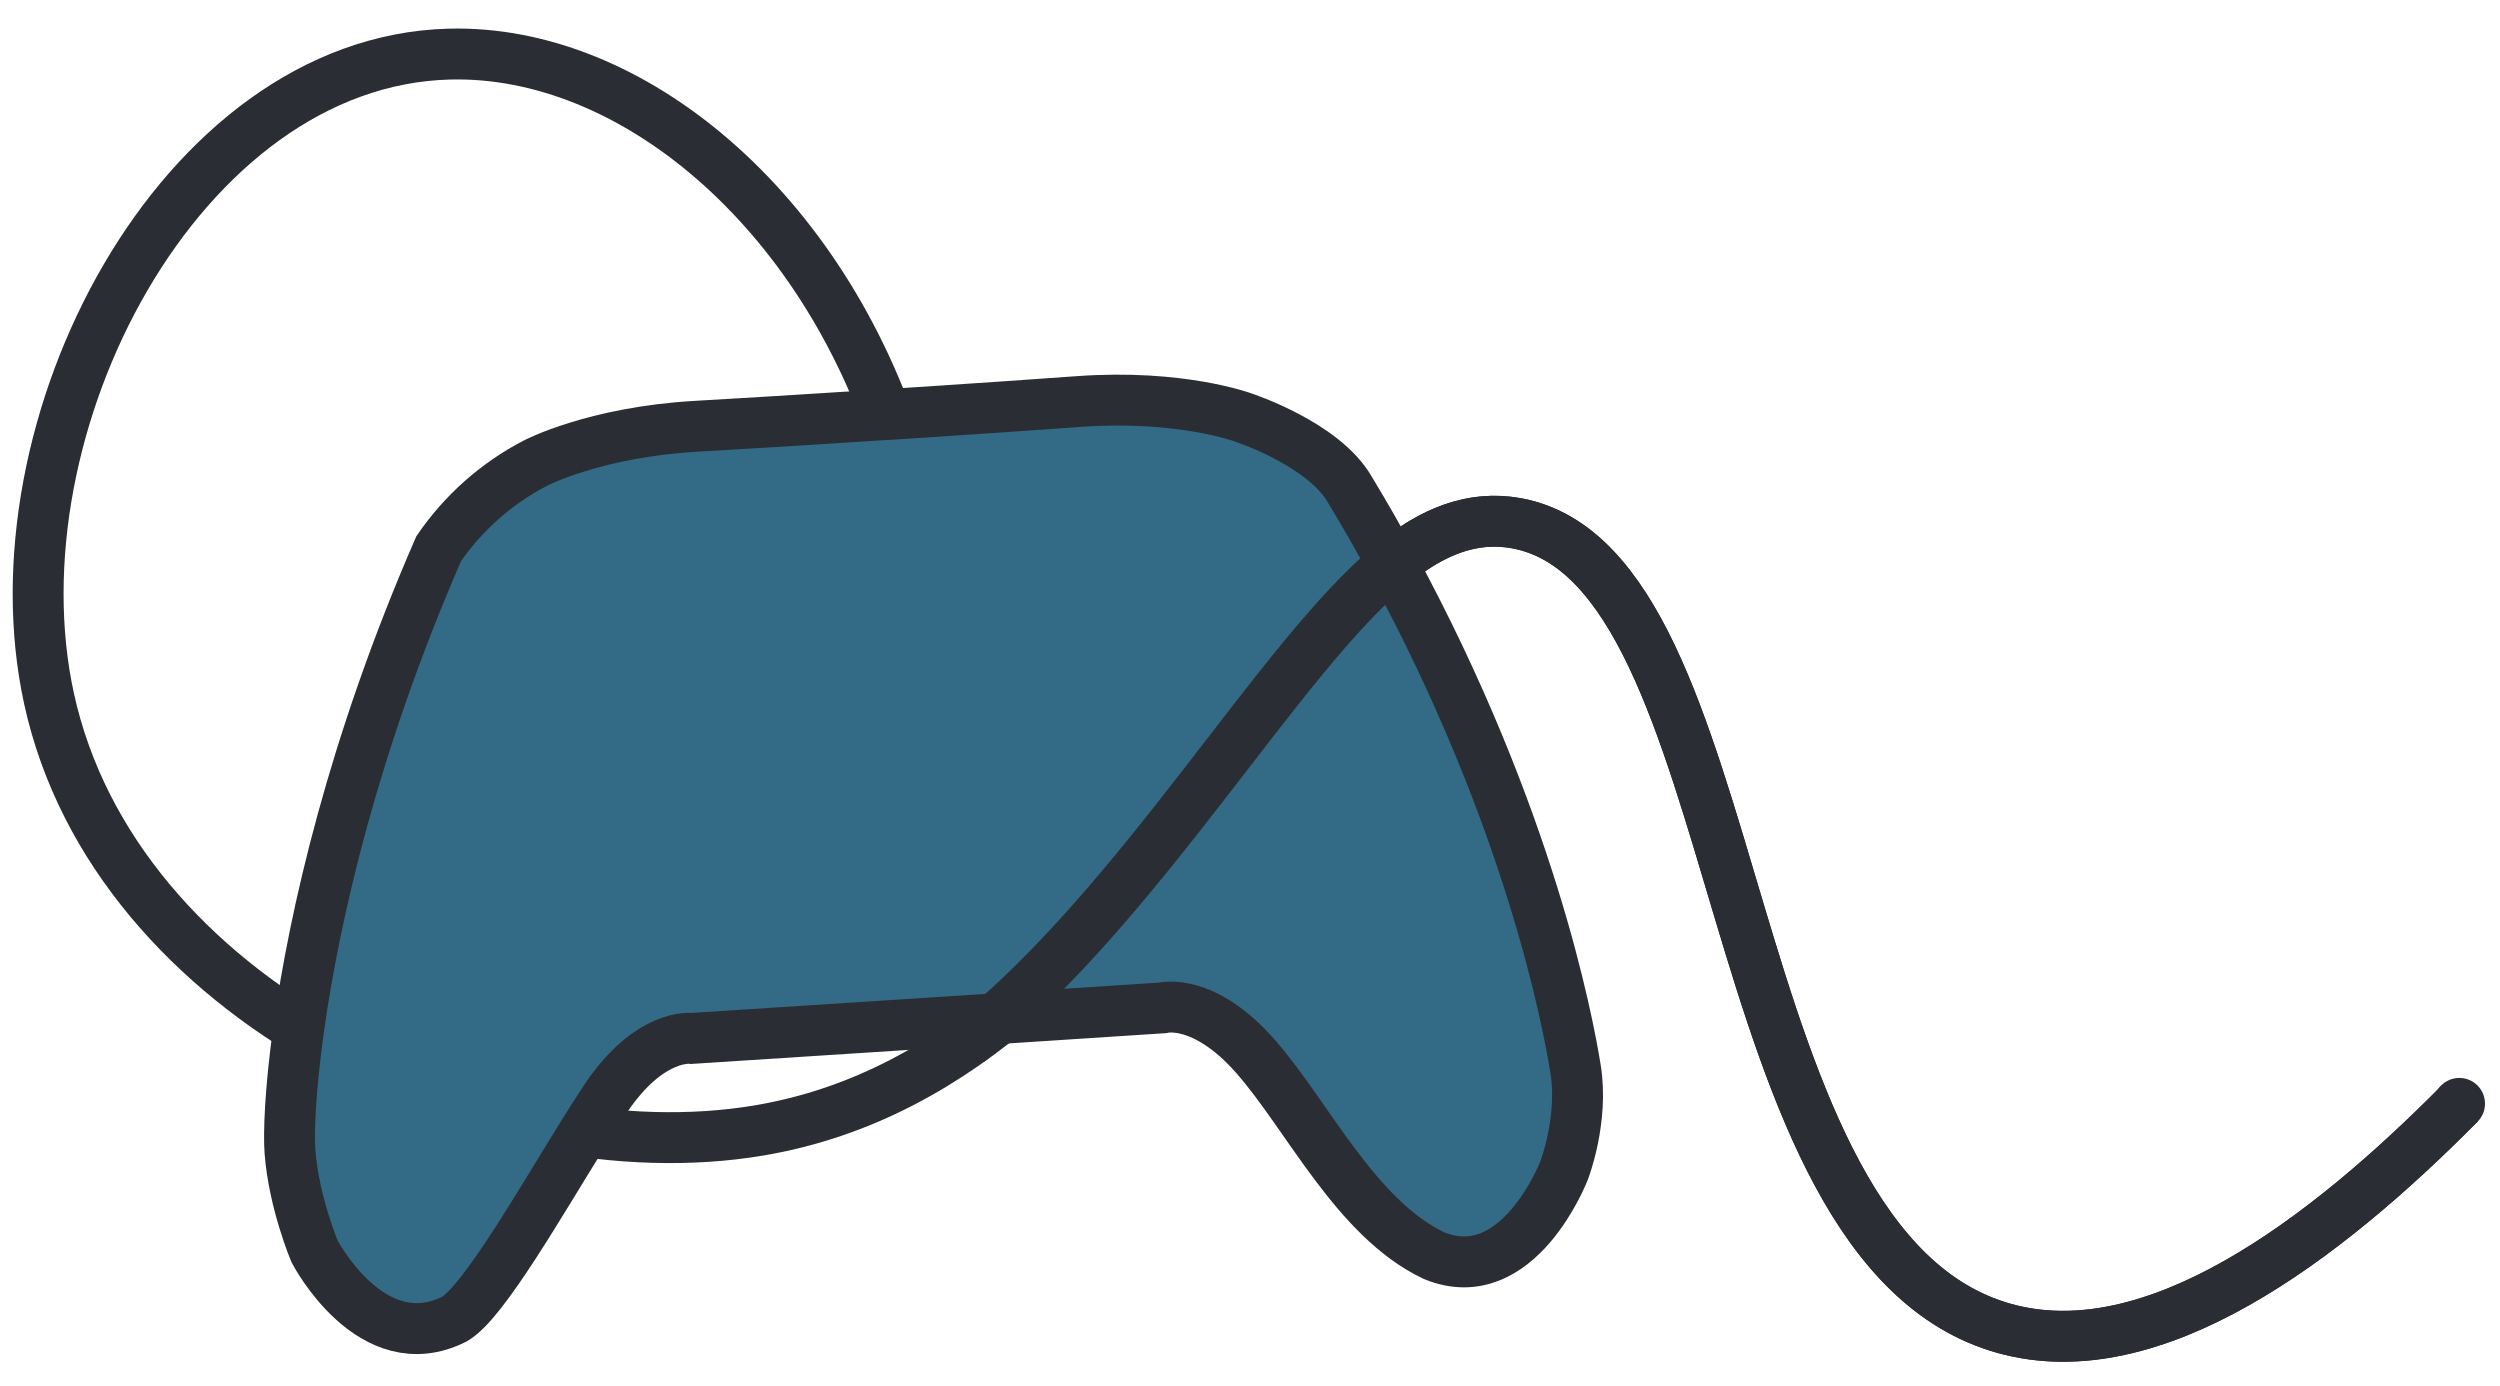
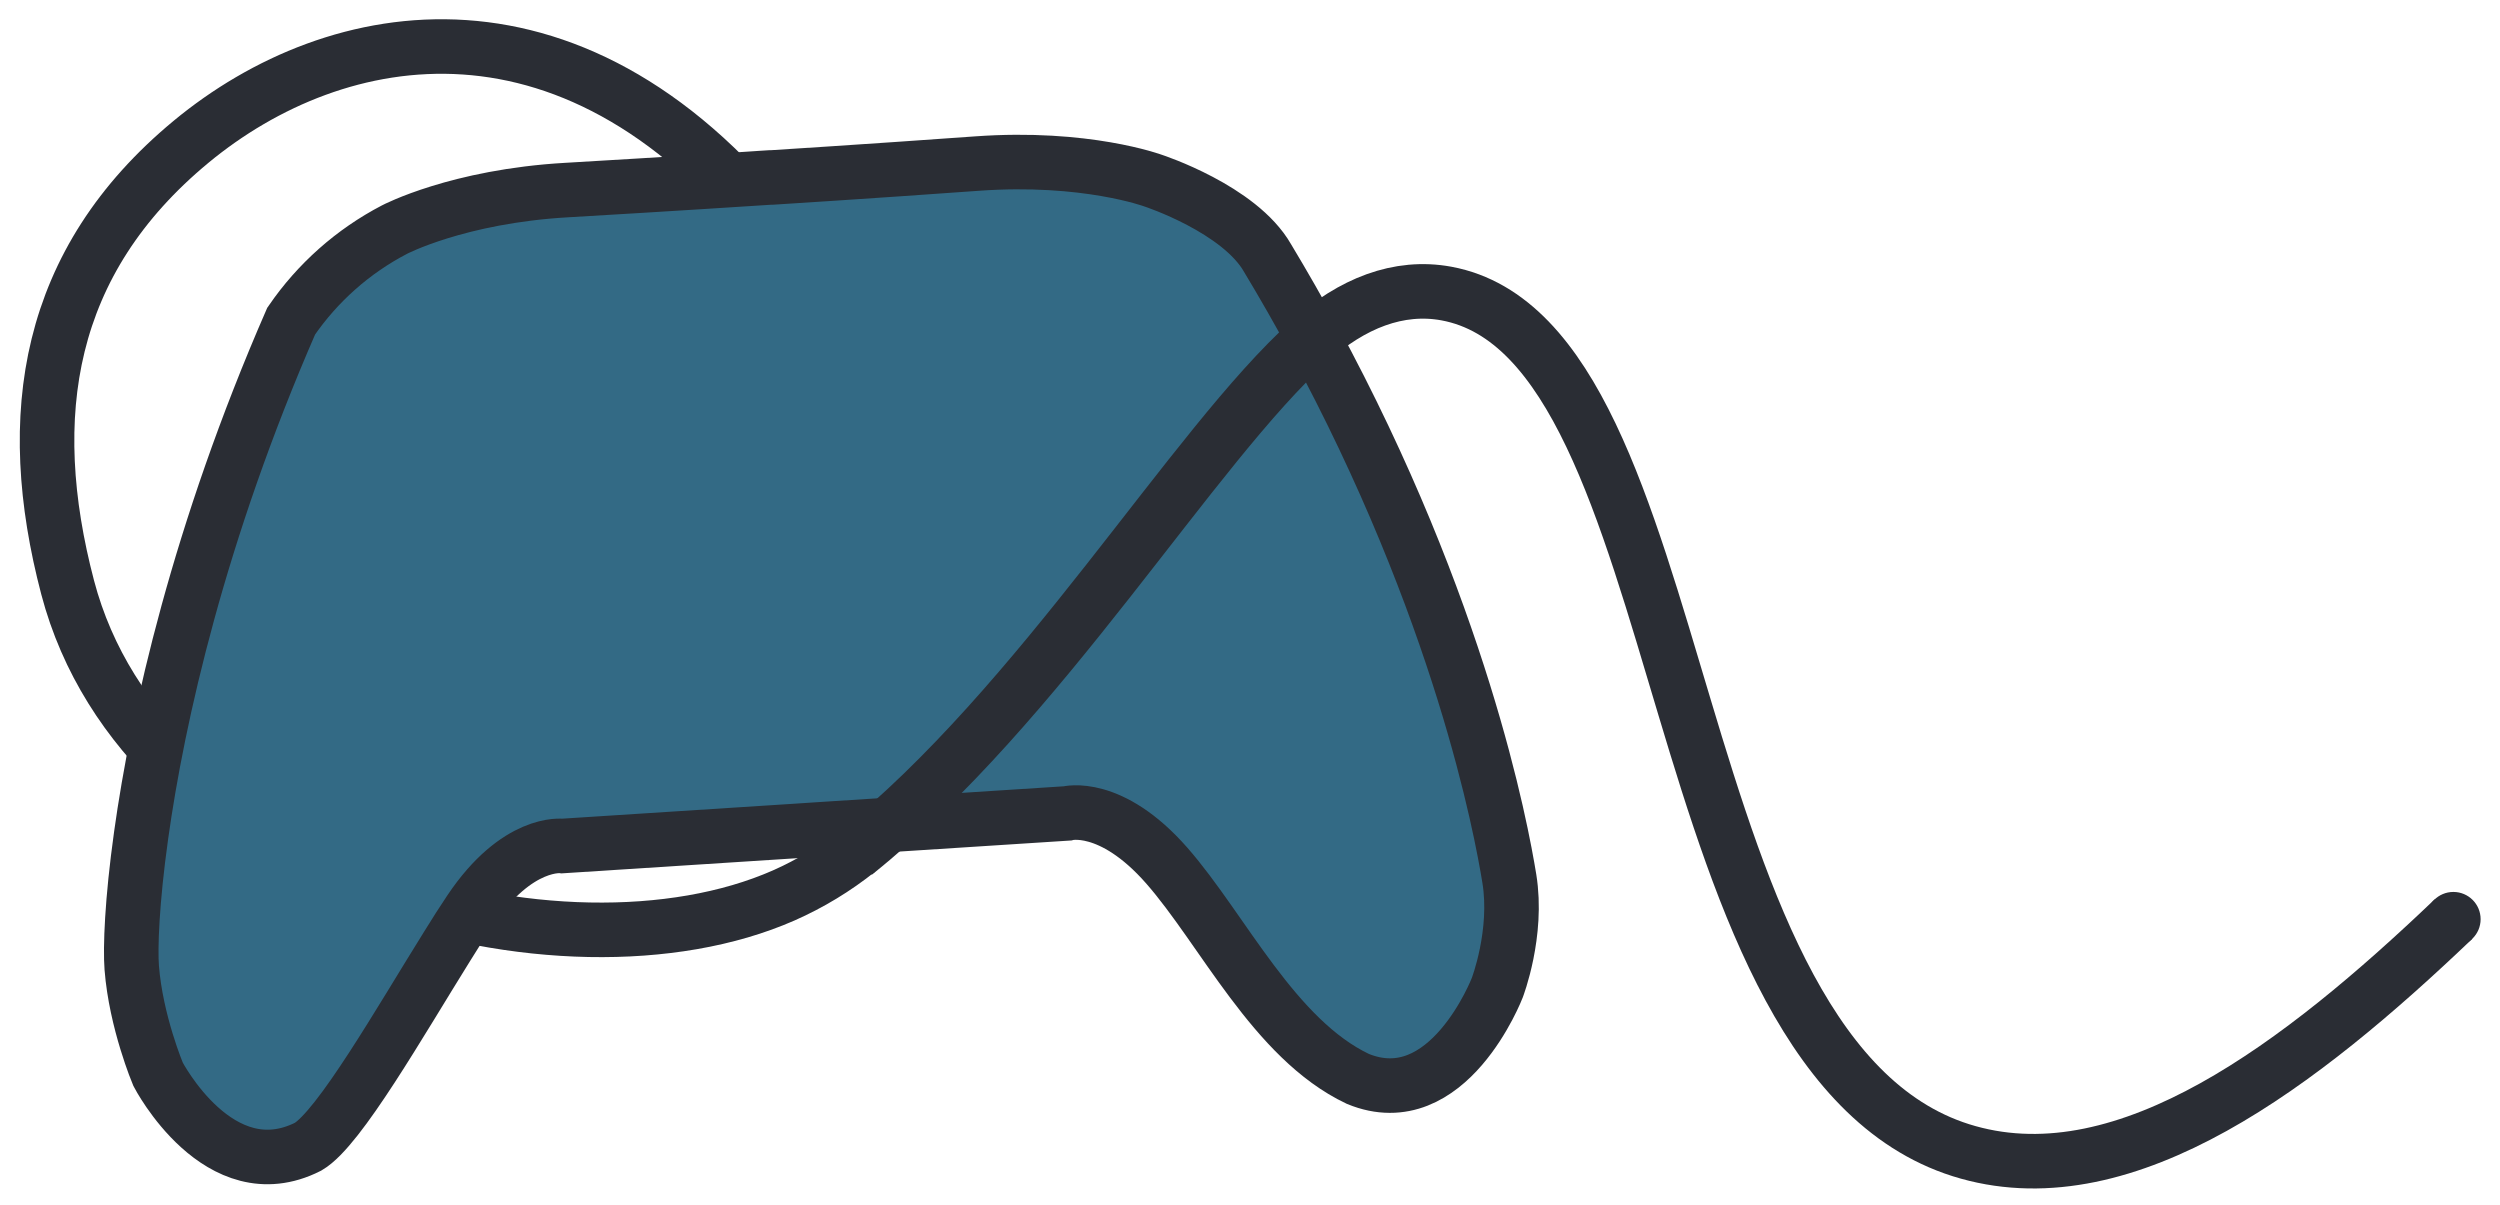
- <svg xmlns="http://www.w3.org/2000/svg" id="Calque_1" data-name="Calque 1" viewBox="0 0 638.56 354">
+ <svg xmlns="http://www.w3.org/2000/svg" viewBox="0 0 595.89 287.11">
  <defs>
-     <style>.cls-1{fill:none;}.cls-1,.cls-2{stroke:#2a2d34;stroke-miterlimit:10;stroke-width:13px;}.cls-2{fill:#336a85;}.cls-3{fill:#2a2d34;}</style>
+     <style>.cls-1{fill:#fdfdfe;}.cls-2,.cls-5{fill:none;}.cls-2,.cls-3{stroke:#fdfdfd;}.cls-2,.cls-3,.cls-5,.cls-6{stroke-miterlimit:10;stroke-width:13px;}.cls-3{fill:#82caf0;}.cls-4{fill:#2a2d34;}.cls-5,.cls-6{stroke:#2a2d34;}.cls-6{fill:#336a85;}</style>
  </defs>
-   <path class="cls-1" d="M229.56,115.29C210.11,53.44,161.3,12.57,114.71,13.82,45.83,15.66-2.64,109.08,12.53,178.47c16.9,77.29,112.15,121.91,181.31,110.28,106-17.84,136.9-165.6,193.6-155.08,60.61,11.24,49.44,184.58,124.45,205.62,38,10.67,81.76-22.44,116.39-57.44" />
-   <path class="cls-2" d="M402.43,273c-1.9-11.69-11.49-63.91-46.77-128.9q-5-9.34-10.85-19c-6.67-11.73-27.28-18.47-27.28-18.47s-16-5.94-42-4.07-48.83,3.32-48.83,3.32l-.39,0c-3.12.21-24.48,1.61-48.47,3-26,1.48-41.13,9.44-41.13,9.44a68,68,0,0,0-24.65,21.81c-22,50.44-31.8,94.21-35.76,122.54-2.22,15.88-2.59,26.91-2.23,31.55,1,12.94,6.28,25.42,6.28,25.42s14.52,28,35.76,17.27c7.42-4.33,22-29.94,33.16-47.82,1.93-3.1,3.76-6,5.42-8.46,11.28-16.85,21.93-15.39,21.93-15.39l55.87-3.61,4.32-.28,4.31-.28,14.18-.92L297,257.43s10.37-2.8,23.73,12.44,25.58,41.37,45.55,50.85C387.75,329.54,399.5,299,399.5,299S404.55,286,402.43,273Z" />
-   <path class="cls-1" d="M628.28,281.85c-34.64,35-78.36,68.11-116.39,57.44-75-21-63.84-194.37-124.45-205.62-11.37-2.1-21.68,2.14-31.78,10.42-28.93,23.72-64.09,86.65-108.43,122.11" />
-   <circle class="cls-3" cx="628.17" cy="281.89" r="6.56" />
+   <g id="Calque_2" data-name="Calque 2">
+     <circle class="cls-1" cx="584.78" cy="219.09" r="6.49" />
+     <path class="cls-2" d="M186.79,58.2c-49.07-64-106.68-53-141.23-24.42S5.38,99.11,16.12,140c18.4,70,117.86,96.68,170.67,73.44a80.71,80.71,0,0,0,17.78-10.78" />
+     <path class="cls-3" d="M359.76,209.73c-1.9-11.72-11.49-64.1-46.76-129.3q-5.06-9.37-10.86-19.08c-6.67-11.76-27.27-18.53-27.27-18.53s-16.06-6-42-4.08S184,42.07,184,42.07l-.4,0c-3.12.2-24.47,1.61-48.47,3-26,1.49-41.12,9.47-41.12,9.47A68,68,0,0,0,69.4,76.43c-22,50.6-31.81,94.5-35.76,122.92-2.23,15.94-2.59,27-2.24,31.66,1,13,6.28,25.5,6.28,25.5S52.2,284.6,73.44,273.83c7.42-4.35,22-30,33.17-48,1.92-3.12,3.75-6,5.41-8.49,11.29-16.9,21.93-15.44,21.93-15.44l55.87-3.62,4.32-.28,4.31-.28,14.19-.92,41.68-2.7s10.37-2.81,23.74,12.48,25.57,41.5,45.54,51c21.48,8.85,33.23-21.8,33.23-21.8S361.88,222.8,359.76,209.73Z" />
+     <path class="cls-2" d="M584.64,219.28c-35.84,34-77.5,66.09-115.53,55.39-75-21.1-63.73-193.41-124.34-204.7-11.36-2.11-21.68,2.15-31.77,10.46-28.94,23.79-64.1,86.92-108.43,122.5" />
+   </g>
+   <g id="Calque_1" data-name="Calque 1">
+     <circle class="cls-4" cx="584.78" cy="219.09" r="6.49" />
+     <path class="cls-5" d="M186.79,58.2c-49.07-64-106.68-53-141.23-24.42S5.38,99.11,16.12,140c18.4,70,117.86,96.68,170.67,73.44a80.71,80.71,0,0,0,17.78-10.78" />
+     <path class="cls-6" d="M359.76,209.43c-1.9-11.68-11.49-63.9-46.76-128.9-3.37-6.22-7-12.58-10.86-19-6.67-11.73-27.27-18.47-27.27-18.47s-16.06-5.94-42-4.07S184,42.3,184,42.3l-.4,0c-3.12.2-24.47,1.6-48.47,3-26,1.48-41.12,9.44-41.12,9.44A67.89,67.89,0,0,0,69.4,76.55c-22,50.44-31.81,94.2-35.76,122.53C31.41,215,31.05,226,31.4,230.64c1,12.93,6.28,25.42,6.28,25.42s14.52,28,35.76,17.26c7.42-4.33,22-29.93,33.17-47.82,1.92-3.1,3.75-6,5.41-8.45C123.3,200.2,134,201.65,134,201.65l55.87-3.6,4.32-.29,4.31-.28,14.19-.91,41.68-2.69s10.37-2.81,23.74,12.44,25.57,41.36,45.54,50.84c21.48,8.82,33.23-21.72,33.23-21.72S361.88,222.46,359.76,209.43Z" />
+     <path class="cls-5" d="M584.8,219.07c-36.36,34.71-77.66,66.27-115.69,55.6-75-21-63.73-193.45-124.34-204.7-11.36-2.1-22.55,2.31-32.59,11.34-27.81,25-64.09,86.65-108.43,122.11" />
+   </g>
</svg>
